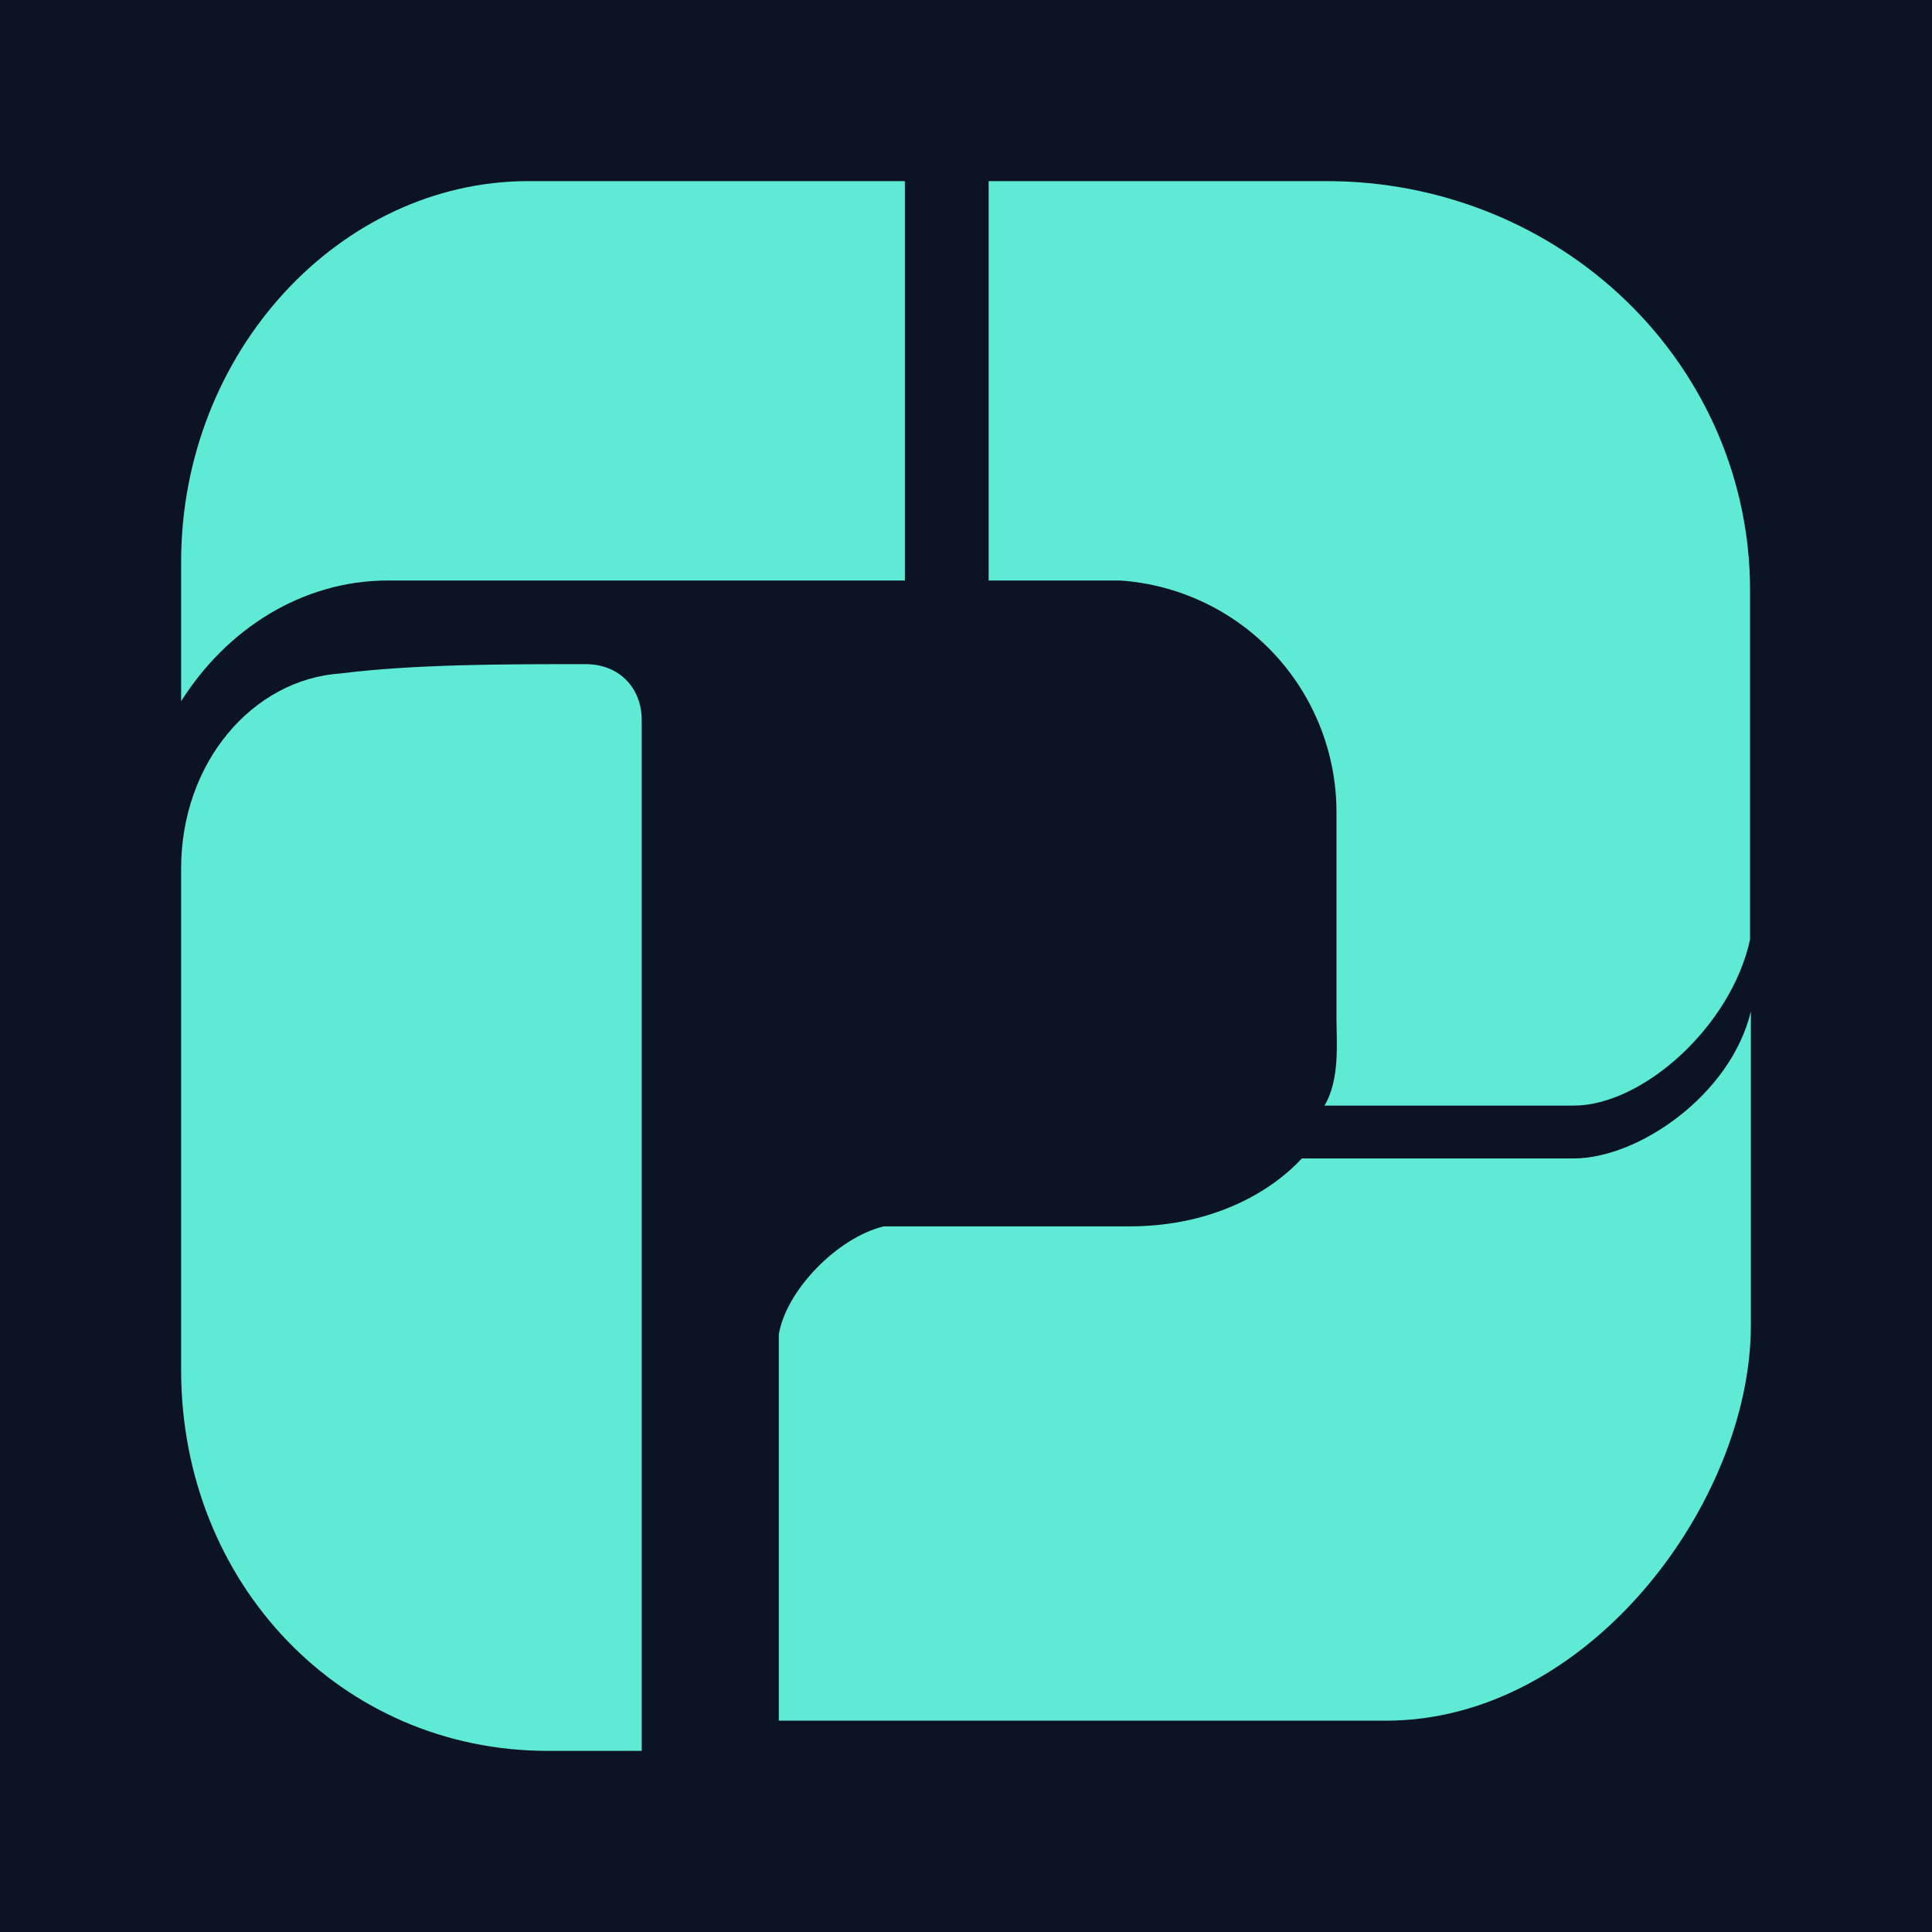
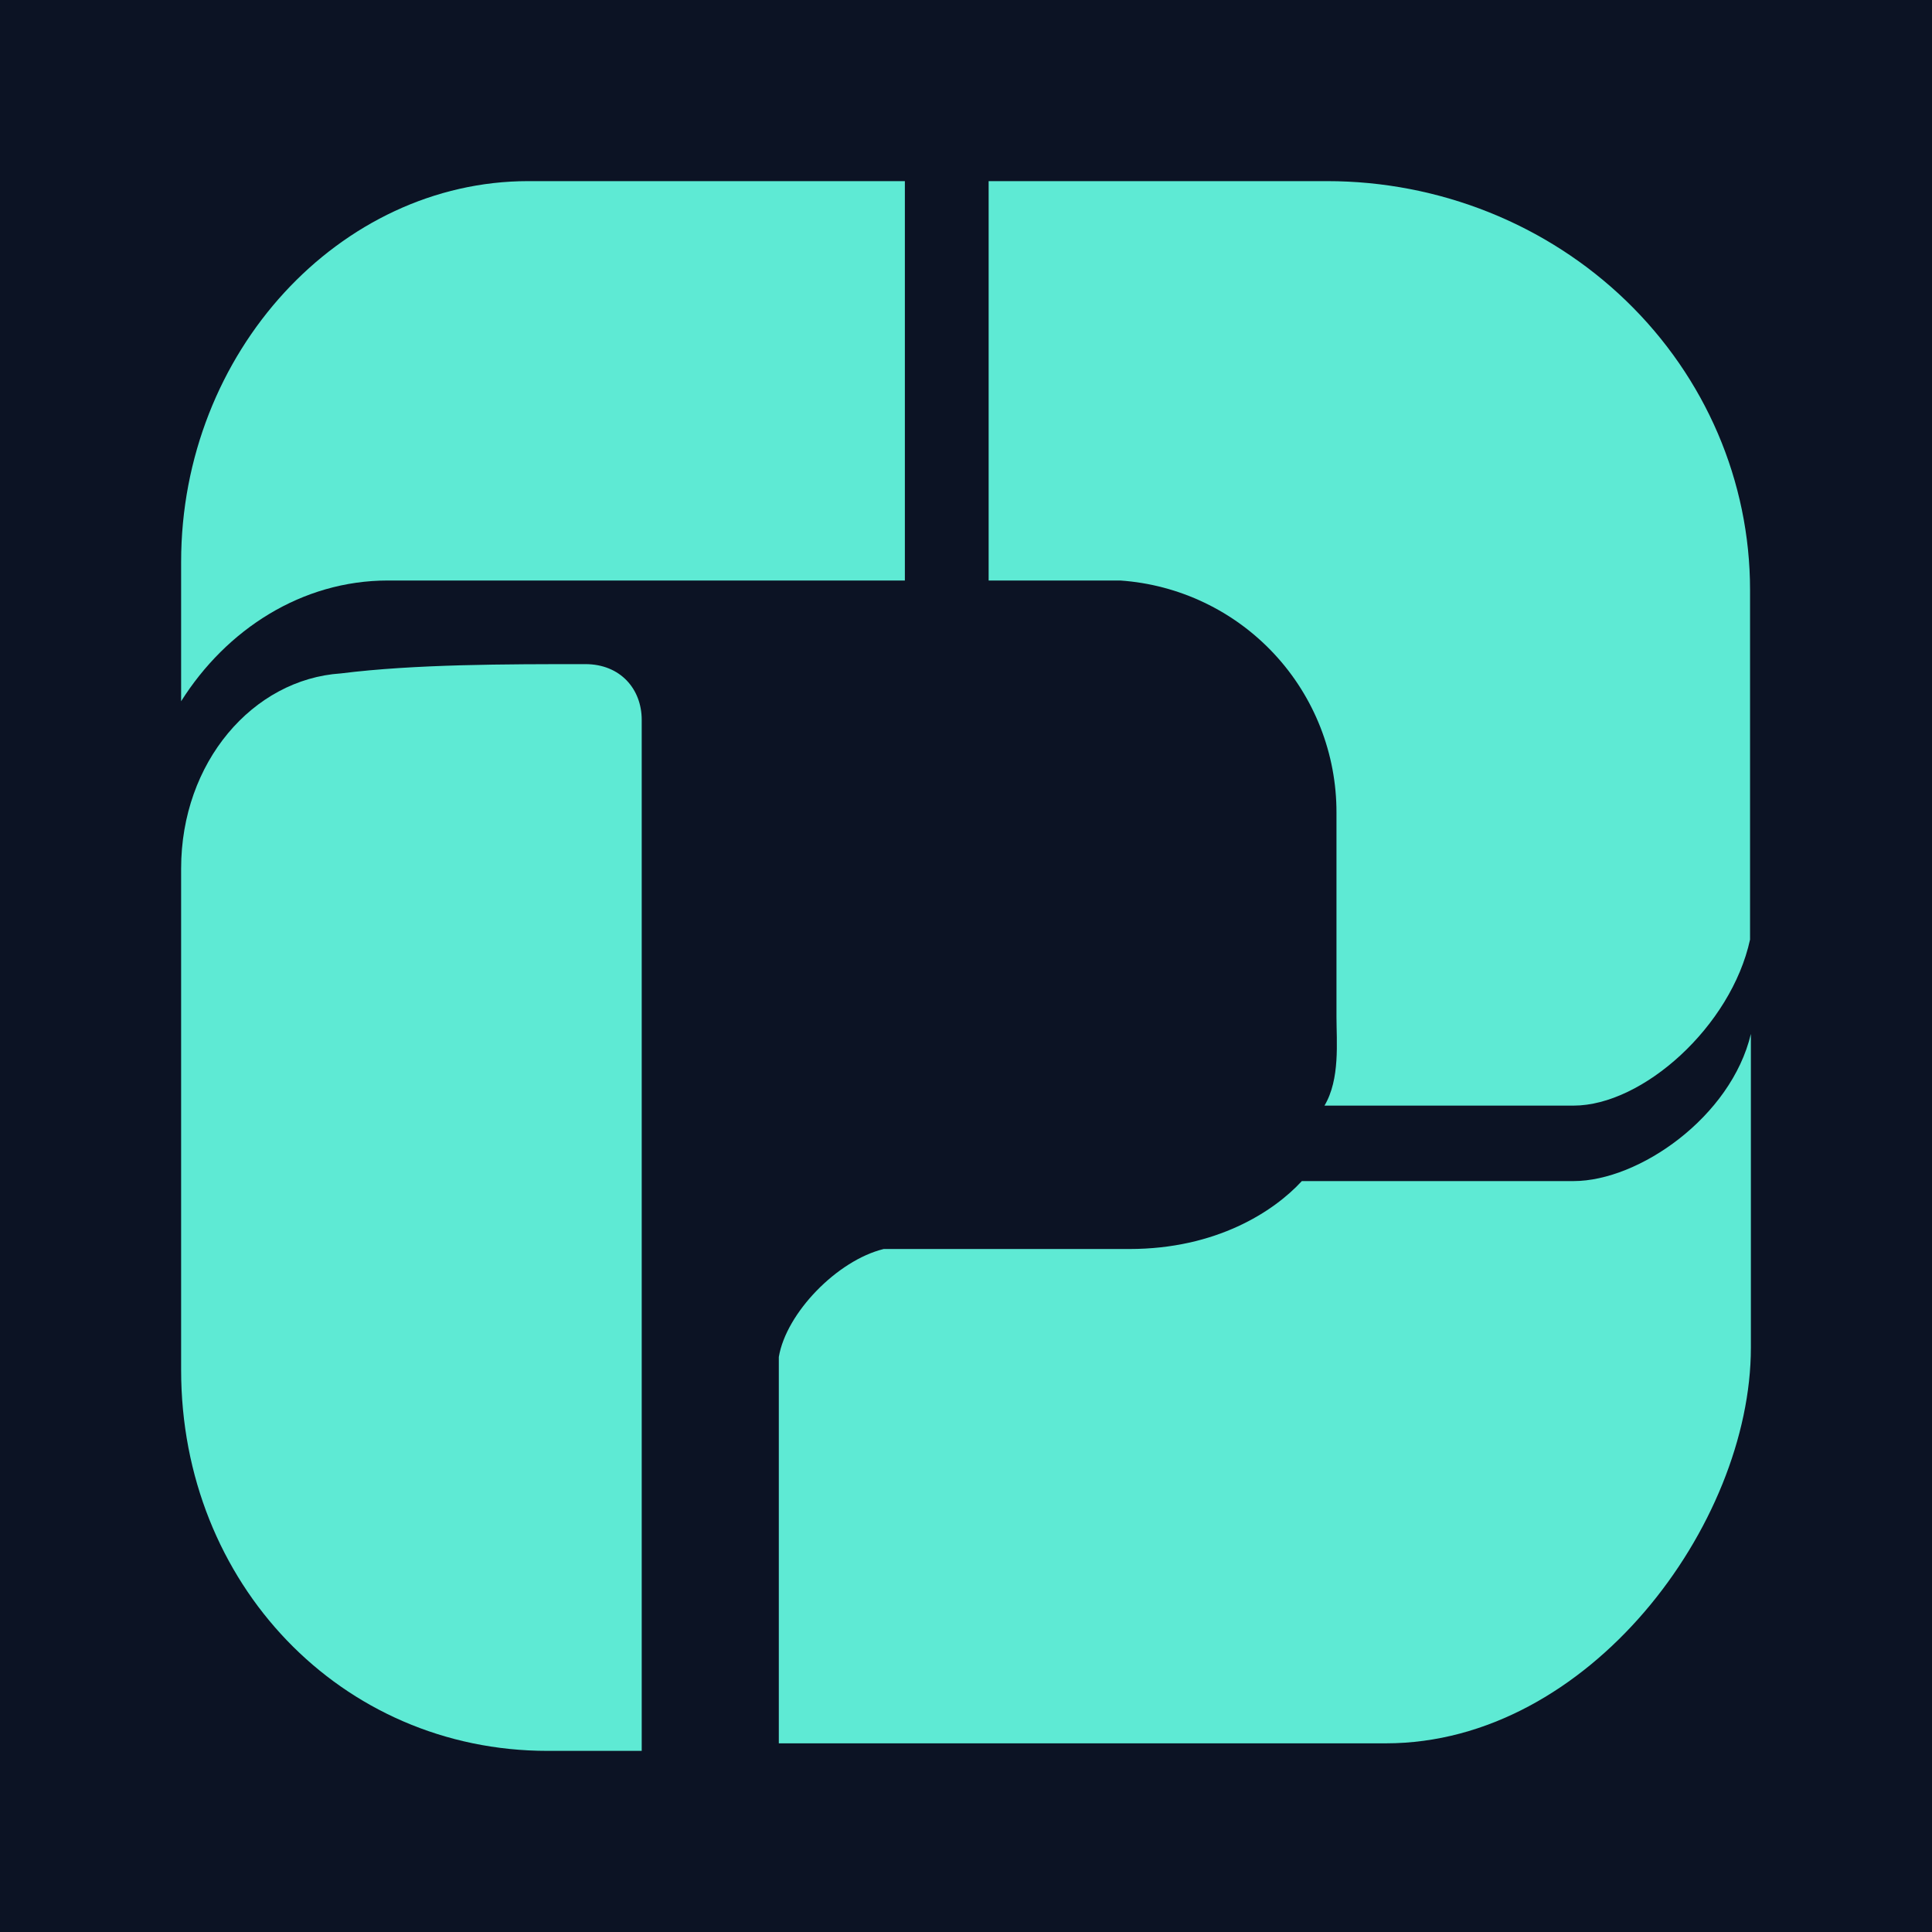
<svg xmlns="http://www.w3.org/2000/svg" viewBox="0 0 256 256" fill="none">
  <rect width="256" height="256" fill="#0C1324" />
  <g fill="#5EEAD4">
-     <path d="M102 228C102 228 148.691 228 183.643 228C210.531 228 232 199 232 175.58V134C229.39 145 217.16 153.5 208.5 153.5C198.848 153.5 172.5 153.5 172.5 153.5C168.775 157.55 161.14 162.5 149.649 162.5C142.946 162.5 117.091 162.5 117.091 162.5C110.915 164.01 104.164 171 103.197 176.81C103.197 179.82 103.197 228 103.197 228H102Z" />
+     <path d="M102 231C102 231 148.691 231 183.643 231C210.531 231 232 202 232 178.58V137C229.39 148 217.16 156.5 208.5 156.5C198.848 156.5 172.5 156.5 172.5 156.5C168.775 160.55 161.14 165.5 149.649 165.5C142.946 165.5 117.091 165.5 117.091 165.5C110.915 167.01 104.164 174 103.197 179.81C103.197 182.82 103.197 231 103.197 231H102Z" />
    <path d="M131 24H175.84C190.705 24 204.962 29.705 215.473 39.86C225.985 50.015 231.89 63.788 231.89 78.15V124.5C229.39 136 217.66 146.5 208.5 146.5C195.34 146.5 175.5 146.5 175.5 146.5C177.59 143 177.09 138 177.09 134.77V107.69C177.109 99.884 174.159 92.362 168.84 86.649C163.52 80.936 156.228 77.458 148.44 76.92H131V24Z" />
    <path d="M77.56 88C82.2 88 85.03 91.3 85.03 95.38V232H72.57C45.2 232 24 209.8 24 181.54V115.08C24 101 33.5 90 45.17 89.23C55 88 67 88 77.56 88Z" />
    <path d="M78.80 24H119.90V76.92H51.40C40 76.92 30 83.4 24 92.92V74.46C24 46.6 45.1 24 70 24H78.80Z" />
  </g>
</svg>
